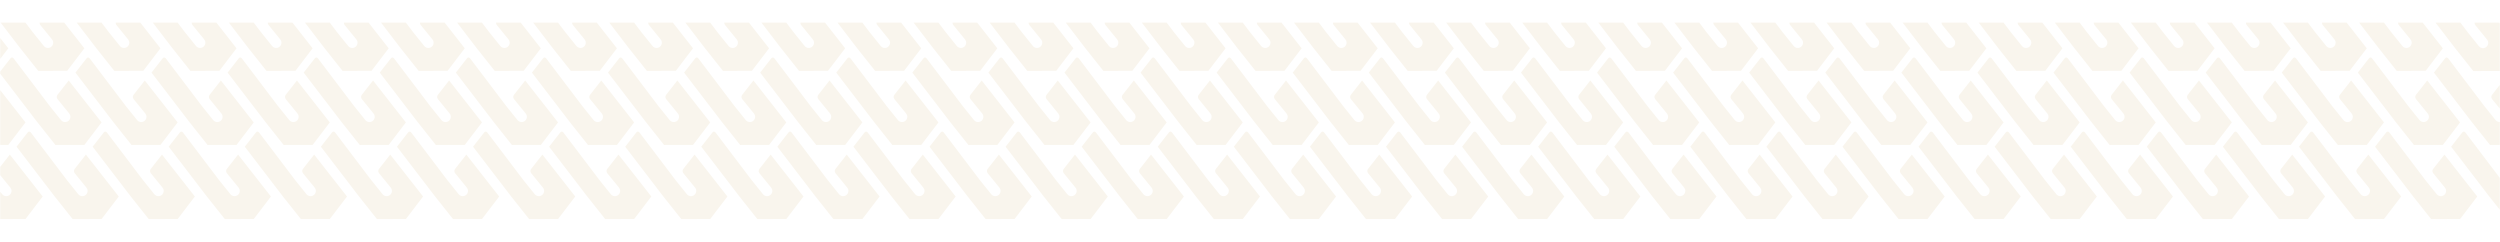
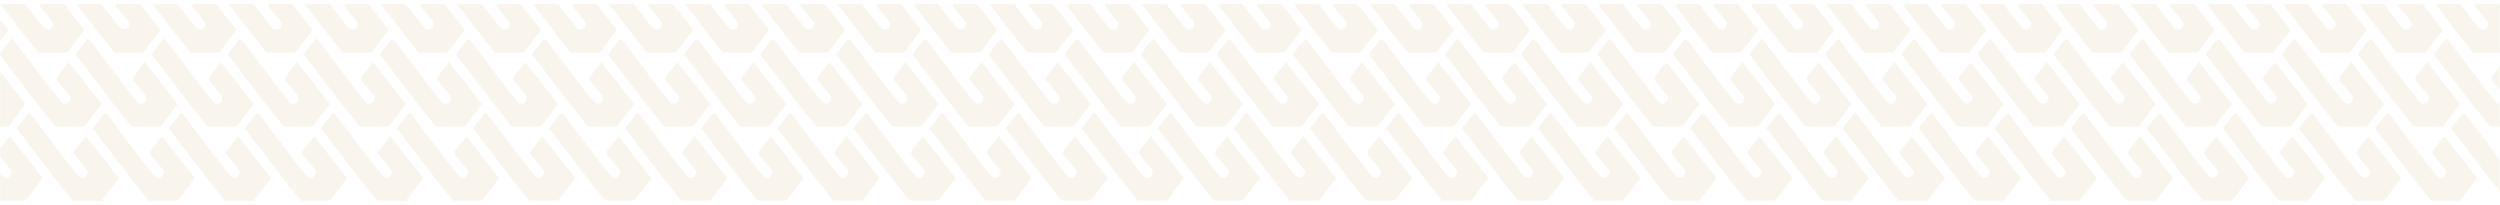
- <svg xmlns="http://www.w3.org/2000/svg" xml:space="preserve" width="1500" height="145" style="shape-rendering:geometricPrecision;text-rendering:geometricPrecision;image-rendering:optimizeQuality;fill-rule:evenodd;clip-rule:evenodd" viewBox="0 0 176900000 14499934">
+ <svg xmlns="http://www.w3.org/2000/svg" xml:space="preserve" style="shape-rendering:geometricPrecision;text-rendering:geometricPrecision;image-rendering:optimizeQuality;fill-rule:evenodd;clip-rule:evenodd" viewBox="0 0 176900000 14499934">
  <path d="m168058850 9080914 781773-1001104c119291-152598 231142 0 231142 0l2550711 3365436 800788 995789 4134 4724c69212 83386 174212 135827 291023 134410 205512-2599 370040-171260 367442-376772-945-88701-33189-169843-85748-233032l-4134-4134-817914-1003820s-128504-154252 0-318189l788032-1005237 2324293 2965987-1214528 1591655-2049097 4606-1278072-1609726-2689845-3510593zm6036974-8782095 509646 672520 800907 995789 4133 4724c69213 83386 174331 135827 291024 134410 205512-2599 369922-171260 367442-376772-1063-88701-33189-169843-85748-233032l-4134-4134-817914-1003820s-68150-81850-55512-189685h1731970l47244 60236v3364019l-1875002 4252-1278072-1609726-1393584-1818781h1757600zm-22187264 8782095 781655-1001104c119291-152598 231260 0 231260 0l2550593 3365436 800906 995789 4134 4724c69094 83386 174094 135827 290905 134410 205512-2599 370040-171260 367442-376772-1063-88701-33071-169843-85748-233032l-4016-4134-817914-1003820s-128504-154252 0-318189l788032-1005237 2324175 2965987-1214410 1591655-2049097 4606-1278072-1609726-2689845-3510593zm-16150290 0 781655-1001104c119173-152598 231142 0 231142 0l2550592 3365436 801025 995789 4016 4724c69212 83386 174212 135827 291023 134410 205512-2599 370040-171260     367442-376772-1063-88701-33189-169843-85748-233032l-4134-4134-817796-1003820s-128622-154252 0-318189l787914-1005237 2324293 2965987-1214528 1591655-2049097 4606-1278072-1609726-2689727-3510593zm37684050 0 781772-1001104c119292-152598 231142 0 231142 0l2429648 3205869v2253900l-752717-948072-2689845-3510593zm-53834458 0 781773-1001104c119173-152598 231142 0 231142 0l2550592 3365436 800907 995789 4134 4724c69212 83386 174094 135827 291023 134410 205512-2599 369922-171260 367324-376772-945-88701-33071-169843-85630-233032l-4134-4134-817914-1003820s-128504-154252 0-318189l788032-1005237 2324293 2965987-1214528 1591655-2049097 4606-1278072-1609726-2689845-3510593zm37684168 0 781654-1001104c119291-152598 231260 0 231260 0l2550593 3365436 800906 995789 4016 4724c69213 83386 174213 135827 291024 134410 205512-2599 370039-171260 367559-376772-1063-88701-33189-169843-85866-233032l-4134-4134-817796-1003820s-128504-154252 0-318189l787914-1005237 2324412 2965987-1214529 1591655-2049096 4606-1278190-1609726-2689727-3510593zm-53834458 0 781655-1001104c119291-152598 231260 0 231260 0l2550593 3365436 800906 995789 4016 4724c69212 83386 174330 135827 291023 134410 205512-2599 369922-171260      367442-376772-945-88701-33189-169843-85748-233032l-4016-4134-817914-1003820s-128504-154252 0-318189l787914-1005237 2324411 2965987-1214528 1591655-2049097      4606-1278190-1609726-2689727-3510593zm-16150408 0 781773-1001104c119291-152598 231142 0 231142 0l2550592 3365436 800907 995789 4134 4724c69094 83386 174330 135827 290905 134410 205512-2599 370040-171260 367560-376772-1063-88701-33189-169843-85748-233032l-4134-4134-817914-1003820s-128504-154252 0-318189l788032-1005237 2324293 2965987-1214528 1591655-2048979 4606-1278190-1609726-2689845-3510593zm-16150290 0 781655-1001104c119291-152598 231142 0 231142 0l2550710 3365436 800907 995789 4015 4724c69213 83386 174331 135827 291024 134410 205512-2599 370040-171260 367442-376772-1063-88701-33071-169843-85748-233032l-4134-4134-817914-1003820s-128386-154252 0-318189l788032-1005237 2324293 2965987-1214410 1591655-2049097      4606-1278190-1609726-2689727-3510593zm-16150408 0 781773-1001104c119173-152598 231142 0 231142 0l2550592 3365436 800907 995789 4133 4724c69213 83386 174213 135827 291024 134410 205394-2599 369922-171260 367324-376772-945-88701-33071-169843-85630-233032l-4134-4134-817914-1003820s-128504-154252 0-318189l788032-1005237 2324293 2965987-1214528 1591655-2049097 4606-1278072-1609726-2689845-3510593zm-16150290 0 781655-1001104c119173-152598 231260 0 231260 0l2550592 3365436 800907 995789 4015 4724c69331 83386 174331 135827 291142 134410 205394-2599 369922-171260 367442-376772-1063-88701-33189-169843-85748-233032l-4134-4134-817914-1003820s-128504-154252 0-318189l787914-1005237 2324411 2965987-1214528 1591655-2049097 4606-1278190-1609726-2689727-3510593zm-16150290 0 781655-1001104c119173-152598 231142 0 231142 0l2550592 3365436 801025 995789 4015 4724c69213 83386 174331 135827 291024 134410 205512-2599 369922-171260 367560-376772-1181-88701-33307-169843-85867-233032l-4133-4134-817796-1003820s-128623-154252 0-318189l787914-1005237 2324293 2965987-1214529 1591655-2049096      4606-1278072-1609726-2689727-3510593zm-16150408 0 781773-1001104c119173-152598 231142 0 231142 0l2550592 3365436 800907 995789 4015 4724c69213 83386 174331 135827 291024 134410 205512-2599 370040-171260 367560-376772-1063-88701-33189-169843-85748-233032l-4134-4134-817914-1003820s-128505-154252 0-318189l787914-1005237 2324411 2965987-1214528 1591655-2049097 4606-1278072-1609726-2689845-3510593zm139969613 0 781772-1001104c119292-152598 231142 0 231142 0l2550593 3365436 800906 995789 4134 4724c69213 83386 174213 135827 291024 134410 205512-2599 369922-171260 367441-376772-944-88701-33189-169843-85748-233032l-4134-4134-817914-1003820s-128504-154252 0-318189l788033-1005237 2324293 2965987-1214529 1591655-2049096 4606-1278072-1609726-2689845-3510593zm-16150408 0 781772-1001104c119174-152598 231260 0 231260 0l2550593 3365436 800788 995789 4134 4724c69213 83386 174213 135827 291024 134410 205512-2599 370040-171260 367441-376772-1063-88701-33189-169843-85748-233032l-4016-4134-818032-1003820s-128386-154252 0-318189l788032-1005237 2324294 2965987-1214411 1591655-2049096      4606-1278190-1609726-2689845-3510593zm-16150290 0 781772-1001104c119174-152598 231142 0 231142 0l2550593 3365436 800906 995789 4134 4724c69213 83386 174213 135827 290906 134410 205630-2599 370040-171260 367441-376772-945-88701-33071-169843-85630-233032l-4134-4134-817914-1003820s-128504-154252 0-318189l788032-1005237 2324294 2965987-1214529 1591655-2049096 4606-1278072-1609726-2689845-3510593zm-16150290 0 781654-1001104c119292-152598 231260 0 231260 0l2550593 3365436 800906 995789 4134 4724c69095 83386 174213 135827 290906 134410 205512-2599 370040-171260 367559-376772-1063-88701-33189-169843-85866-233032l-4016-4134-817914-1003820s-128504-154252 0-318189l788033-1005237 2324175 2965987-1214529 1591655-2048978 4606-1278072-1609726-2689845-3510593zm-16150408 0 781772-1001104c119292-152598 231142 0 231142 0l2550593 3365436 800906 995789 4134 4724c69213 83386 174331 135827 291024 134410 205512-2599 370040-171260      367441-376772-945-88701-33071-169843-85748-233032l-4134-4134-817914-1003820s-128386-154252 0-318189l788032-1005237 2324294 2965987-1214529 1591655-2048978      4606-1278190-1609726-2689845-3510593zm-16150290 0 781654-1001104c119292-152598 231260 0 231260 0l2550593 3365436 800906 995789 4134 4724c69213 83386 174213 135827 291024 134410 205394-2599 369922-171260 367323-376772-945-88701-33071-169843-85630-233032l-4134-4134-817914-1003820s-128504-154252 0-318189l788032-1005237 2324294 2965987-1214529 1591655-2049096 4606-1278072-1609726-2689845-3510593zm-16150290 0 781654-1001104c119174-152598 231142 0 231142 0l2550711 3365436 800788 995789 4134 4724c69213 83386 174213 135827 291024 134410 205512-2599 370040-171260 367441-376772-1063-88701-33189-169843-85748-233032l-4134-4134-817914-1003820s-128504-154252 0-318189l788032-1005237 2324294 2965987-1214411 1591655-2049214 4606-1278072-1609726-2689727-3510593zm-16150408 0 781772-1001104c119174-152598 231142 0 231142 0l2550593 3365436 800906 995789 4134 4724c69213 83386 174331 135827 290906 134410 205630-2599 370040-171260 367559-376772-1063-88701-33189-169843-85748-233032l-4134-4134-817914-1003820s-128504-154252 0-318189l788032-1005237 2324294 2965987-1214529 1591655-2049096 4606-1278072-1609726-2689845-3510593zm-16150408 0 781772-1001104c119174-152598 231142 0 231142 0l2550711 3365436 800788 995789 4134 4724c69213 83386 174331 135827 291024 134410 205512-2599 370040-171260 367441-376772-1063-88701-33071-169843-85748-233032l-4016-4134-818032-1003820s-128386-154252 0-318189l788032-1005237 2324294 2965987-1214411 1591655-2049214 4606-1278072-1609726-2689845-3510593zm-16150290 0 781772-1001104c119174-152598 231142 0 231142 0l2550593 3365436 800906 995789 4134 4724c69213 83386 174331 135827 291024 134410 205512-2599 369922-171260 367441-376772-1063-88701-33189-169843-85748-233032l-4134-4134-817914-1003820s-128504-154252 0-318189l788032-1005237 2324294 2965987-1214529 1591655-2049096      4606-1278072-1609726-2689845-3510593zm139969613 0 781772-1001104c119292-152598 231142 0 231142 0l2550593 3365436 800906 995789 4134 4724c69213 83386 174213 135827 291024 134410 205512-2599 369921-171260 367323-376772-945-88701-33071-169843-85630-233032l-4134-4134-817914-1003820s-128504-154252 0-318189l788032-1005237 2324294 2965987-1214411 1591655-2049214 4606-1278072-1609726-2689845-3510593zm-16150290 0 781654-1001104c119291-152598 231260 0 231260 0l2550593 3365436 800906 995789 4134 4724c69094 83386 174213 135827 290906 134410 205512-2599 370039-171260 367441-376772-1063-88701-33071-169843-85748-233032l-4016-4134-817914-1003820s-128504-154252 0-318189l788032-1005237 2324294 2965987-1214529 1591655-2049096      4606-1278072-1609726-2689845-3510593zm37684167 0 781654-1001104c119292-152598 231142 0 231142 0l2550593 3365436 801024 995789 4016 4724c69213 83386 174213 135827 291024 134410 205512-2599 370040-171260 367559-376772-1062-88701-33307-169843-85866-233032l-4134-4134-817796-1003820s-128622-154252 0-318189l787915-1005237 2324293 2965987-1214529 1591655-2049096 4606-1278072-1609726-2689727-3510593zm-53834457 0 781654-1001104c119291-152598 231142 0 231142 0l2550593 3365436 800906 995789 4134 4724c69213 83386 174331 135827 291024 134410 205512-2599 370039-171260 367441-376772-945-88701-33189-169843-85748-233032l-4134-4134-817914-1003820s-128504-154252 0-318189l788032-1005237 2324294 2965987-1214529 1591655-2048978 4606-1278190-1609726-2689727-3510593zm-16150408 0 781654-1001104c119291-152598 231260 0 231260 0l2550593 3365436 800906 995789 4134 4724c69213 83386 174213 135827 291024 134410 205394-2599 369921-171260 367441-376772-945-88701-33189-169843-85866-233032l-4016-4134-817914-1003820s-128504-154252 0-318189l788032-1005237 2324294 2965987-1214529 1591655-2049096      4606-1278190-1609726-2689727-3510593zm-16150408 0 781772-1001104c119291-152598 231260 0 231260 0l2550593 3365436 800906 995789 4016 4724c69212 83386 174331 135827 291024 134410 205512-2599 370039-171260 367559-376772-1063-88701-33307-169843-85866-233032l-4134-4134-817796-1003820s-128622-154252 0-318189l787914-1005237 2324293 2965987-1214410 1591655-2049096 4606-1278190-1609726-2689845-3510593zm-16150290 0 781772-1001104c119173-152598 231142 0 231142 0l2550593 3365436 800906 995789 4134 4724c69213 83386 174331 135827 291024 134410 205394-2599 369921-171260 367323-376772-945-88701-33071-169843-85630-233032l-4134-4134-817914-1003820s-128504-154252 0-318189l788032-1005237 2324294 2965987-1214529 1591655-2049096 4606-1278072-1609726-2689845-3510593zm-16150290 0 781654-1001104c119291-152598 231260 0 231260 0l2550593 3365436 800906 995789 4016 4724c69212 83386 174331 135827 291024 134410 205512-2599 370039-171260 367559-376772-1181-88701-33189-169843-85866-233032l-4134-4134-817796-1003820s-128504-154252 0-318189l787914-1005237 2324412 2965987-1214529 1591655-2049096      4606-1278191-1609726-2689726-3510593zm-16150408 0 781654-1001104c119291-152598 231260 0 231260 0l2550593 3365436 800906 995789 4134 4724c69212 83386 174213 135827 291024 134410 205394-2599 370039-171260 367441-376772-1063-88701-33189-169843-85748-233032l-4134-4134-817914-1003820s-128504-154252 0-318189l788032-1005237 2324293 2965987-1214528 1591655-2049096 4606-1278072-1609726-2689845-3510593zm-16150290 0 781654-1001104c119291-152598 231260 0 231260 0l2550593 3365436 800906 995789 4134 4724c69094 83386 174213 135827 290906 134410 205512-2599 370039-171260 367441-376772-1063-88701-33071-169843-85748-233032l-4134-4134-817796-1003820s-128504-154252 0-318189l788032-1005237 2324175 2965987-1214410 1591655-2049096 4606-1278191-1609726-2689726-3510593zM15118 12269538l137953 171497 4016 4724c69212 83386 174331 135827 291024 134410 205512-2599 370039-171260 367559-376772-1181-88701-33307-169843-85866-233032l-4134-4134-710552-872127v-586654l680670-868465 2324293 2965987-1214528 1591655-1790435 4016v-1931105zM152538089 298819l499724 659528 800907 995670 4133 4843c69213 83386 174331 135709 291024 134410 205512-2599 369922-171260      367442-376891-945-88700-33189-169724-85748-233031l-4134-4016-817914-1003820s-62717-75354-56693-176693h1743426l1425592 1819254-1214410 1591537-2049097 4724-1278190-1609726-1383544-1805789h1757482zm-16150409 0 499843 659528 800907 995670 4134 4843c69094 83386 174212 135709 290905 134410 205512-2599 370040-171260 367560-376891-1063-88700-33189-169724-85867-233031l-4133-4016-817796-1003820s-62717-75354-56693-176693h1743426l1425592 1819254-1214528 1591537-2049097 4724-1278072-1609726-1383662-1805789h1757481zm-16150289 0 499842 659528 800789 995670 4133 4843c69213 83386 174213 135709 291024 134410 205512-2599 370040-171260 367442-376891-945-88700-33189-169724-85749-233031l-4133-4016-817914-1003820s-62717-75354-56693-176693h1743426l1425592 1819254-1214410 1591537-2049215 4724-1278072-1609726-1383544-1805789h1757482zm37684167 0 499725 659528 800906 995670 4134 4843c69213 83386 174213 135709 291024 134410 205394-2599 369921-171260 367441-376891-945-88700-33189-169724-85748-233031l-4134-4016-817914-1003820s-62717-75354-56693-176693h1743309l1425710 1819254-1214529 1591537-2048978 4724-1278190-1609726-1383545-1805789h1757482zm-53834576 0 499843 659528 800907 995670 4133 4843c69213 83386 174213 135709 291024 134410 205394-2599 369922-171260 367324-376891-945-88700-33071-169724-85630-233031l-4134-4016-817914-1003820s-62717-75354-56693-176693h1743426l1425592 1819254-1214528 1591537-2049097 4724-1278072-1609726-1383544-1805789h1757363zm-16150290 0 499725 659528 801025 995670 4015 4843c69213 83386 174331 135709 291024 134410 205512-2599 370040-171260 367442-376891-1063-88700-33189-169724-85749-233031l-4133-4016-817796-1003820s-62835-75354-56811-176693h1743426l1425592 1819254-1214529 1591537-2048978 4724-1278190-1609726-1383544-1805789h1757481zm-16150290 0 499725 659528 800907 995670 4133 4843c69213 83386 174213 135709 291024 134410 205512-2599 369922-171260 367323-376891-944-88700-33070-169724-85630-233031l-4133-4016-817915-1003820s-62716-75354-56692-176693h1743426l1425592 1819254-1214529 1591537-2049096 4724-1278072-1609726-1383544-1805789h1757481zm-16150408 0 499843 659528 800907 995670 4015 4843c69213 83386 174331 135709 291024 134410 205512-2599 370040-171260 367560-376891-1063-88700-33308-169724-85867-233031l-4015-4016-817914-1003820s-62835-75354-56812-176693h1743427l1425710 1819254-1214529 1591537-2048978 4724-1278308-1609726-1383426-1805789h1757363zm-16150408 0 499843 659528 800907 995670 4133 4843c69213 83386 174331 135709 291024 134410 205394-2599 369922-171260 367442-376891-1063-88700-33189-169724-85749-233031l-4133-4016-817915-1003820s-62716-75354-56693-176693h1743427l1425592 1819254-1214529 1591537-2049096 4724-1278072-1609726-1383544-1805789h1757363zm-16150290 0 499843 659528 800907 995670 4133 4843c69095 83386 174213 135709 290906 134410 205512-2599 370040-171260 367441-376891-1063-88700-33070-169724-85748-233031l-4015-4016-817915-1003820s-62716-75354-56692-176693h1743426l1425592 1819254-1214529 1591537-2049096 4724-1278072-1609726-1383544-1805789h1757363zm-16150290 0 499725 659528 800906 995670 4134 4843c69213 83386 174331 135709 291024 134410 205512-2599 370040-171260      367441-376891-1063-88700-33189-169724-85748-233031l-4133-4016-817915-1003820s-62716-75354-56574-176693h1743308l1425592 1819254-1214529 1591537-2049096 4724-1278072-1609726L5427525 298819h1757481zm139969613 0 499843 659528 800788 995670 4134 4843c69213 83386 174331 135709 291024 134410 205512-2599 370040-171260 367441-376891-945-88700-33071-169724-85748-233031l-4016-4016-818032-1003820s-62716-75354-56575-176693h1743309l1425592 1819254-1214529 1591537-2049096 4724-1278072-1609726-1383545-1805789h1757482zm-16150408 0 499843 659528 800906 995670 4134 4843c69213 83386 174095 135709 291024 134410 205394-2599 369922-171260 367441-376891-945-88700-33189-169724-85748-233031l-4134-4016-817914-1003820s-62716-75354-56693-176693h1743427l1425592 1819254-1214529 1591537-2049096 4724-1278072-1609726-1383545-1805789h1757364zm37684168 0 499842 659528 800907 995670 4015 4843c69213 83386 174331 135709 291024 134410 205512-2599 370040-171260 367560-376891-1063-88700-33307-169724-85748-233031l-4134-4016-817914-1003820s-62835-75354-56811-176693h1743426l1425710 1819254-1214528 1591537-2048979 4724-1278308-1609726-1383426-1805789h1757364zm-53834458 0 499843 659528 800906 995670 4016 4843c69213 83386 174213 135709 291024 134410 205512-2599 370040-171260 367559-376891-1063-88700-33307-169724-85866-233031l-4134-4016-817796-1003820s-62834-75354-56811-176693h1743427l1425592 1819254-1214411 1591537-2049214 4724-1278072-1609726-1383427-1805789h1757364zm-16150290 0 499725 659528 800906 995670 4134 4843c69213 83386 174213 135709 291024 134410 205512-2599 369922-171260 367441-376891-1063-88700-33189-169724-85748-233031l-4134-4016-817914-1003820s-62716-75354-56693-176693h1743427l1425592 1819254-1214529 1591537-2049096 4724-1278072-1609726-1383545-1805789h1757482zm-16150408 0 499843 659528 800906 995670 4016 4843c69331 83386 174331 135709 291024 134410 205512-2599 370040-171260 367441-376891-945-88700-33071-169724-85748-233031l-4016-4016-817914-1003820s-62716-75354-56693-176693h1743427l1425592 1819254-1214529 1591537-2048978 4724-1278308-1609726-1383545-1805789h1757482zm-16150290 0 499843 659528 800788 995670 4134 4843c69213 83386 174331 135709 291024 134410 205512-2599 369922-171260 367441-376891-945-88700-33189-169724-85748-233031l-4134-4016-817914-1003820s-62716-75354-56693-176693h1743427l1425592 1819254-1214529 1591537-2048978 4724-1278190-1609726-1383545-1805789h1757482zm-16150408 0 499843 659528 800906 995670 4134 4843c69095 83386 174213 135709 290906 134410 205512-2599 370040-171260 367559-376891-1063-88700-33189-169724-85866-233031l-4016-4016-817914-1003820s-62716-75354-56693-176693h1743427l1425474 1819254-1214411 1591537-2048978 4724-1278190-1609726-1383663-1805789h1757482zm-16150290 0 499725 659528 800906 995670 4134 4843c69213 83386 174331 135709 291024 134410 205512-2599 370040-171260 367559-376891-1181-88700-33189-169724-85866-233031l-4134-4016-817914-1003820s-62716-75354-56575-176693h1743309l1425592 1819254-1214529 1591537-2049096 4724-1277954-1609726-1383663-1805789h1757482zm-16150290 0 499725 659528 800906 995670 4016 4843c69331 83386 174331 135709 291142 134410 205394-2599 369922-171260 367441-376891-1063-88700-33189-169724-85748-233031l-4134-4016-817914-1003820s-62716-75354-56693-176693h1743427l1425592 1819254-1214529 1591537-2049096 4724-1278072-1609726-1383545-1805789h1757482zm-16150408 0 499843 659528 800906 995670 4016 4843c69213 83386 174331 135709 291024 134410 205512-2599 370040-171260 367441-376891-945-88700-33071-169724-85748-233031l-4134-4016-817796-1003820s-62716-75354-56693-176693h1743309l1425592 1819254-1214411 1591537-2049096 4724-1278190-1609726L44055 298819h1757482zm139969613 0 499843 659528 800906 995670 4016 4843c69212 83386 174213 135709 291024 134410 205512-2599 370039-171260 367559-376891-1063-88700-33189-169724-85866-233031l-4134-4016-817796-1003820s-62835-75354-56693-176693h1743309l1425710 1819254-1214529 1591537-2049096 4724-1278191-1609726-1383426-1805789h1757364zm-16150290 0 499725 659528 801024 995670 4016 4843c69212 83386 174213 135709 291024 134410 205512-2599 369921-171260 367559-376891-1063-88700-33307-169724-85866-233031l-4134-4016-817914-1003820s-62717-75354-56693-176693h1743427l1425591 1819254-1214528 1591537-2049096 4724-1278072-1609726-1383545-1805789h1757482zm37684049 0 499843 659528 800906 995670 4134 4843c69095 83386 174331 135709 290906 134410 205630-2599 370040-171260 367559-376891-1063-88700-33189-169724-85866-233031l-4016-4016-817914-1003820s-62716-75354-56693-176693h1743427l1425474 1819254-1214411 1591537-2048978 4724-1278190-1609726-1383663-1805789h1757482zm-53834457 0 499843 659528 800906 995670 4016 4843c69330 83386 174331 135709 291024 134410 205512-2599 370039-171260 367441-376891-1063-88700-33071-169724-85748-233031l-4016-4016-817914-1003820s-62717-75354-56693-176693h1743427l1425592 1819254-1214529 1591537-2049096 4724-1278072-1609726-1383663-1805789h1757482zm-16150408 0 499843 659528 800906 995670 4134 4843c69212 83386 174331 135709 291024 134410 205512-2599 370039-171260 367323-376891-945-88700-33071-169724-85630-233031l-4134-4016-817914-1003820s-62717-75354-56693-176693h1743427l1425591 1819254-1214528 1591537-2048978 4724-1278191-1609726-1383544-1805789h1757364zm-16150290 0 499843 659528 800906 995670 4134 4843c69094 83386 174213 135709 290906 134410 205512-2599 370039-171260 367441-376891-945-88700-33071-169724-85748-233031l-4016-4016-817914-1003820s-62717-75354-56693-176693h1743309l1425709 1819254-1214528 1591537-2049096 4724-1278072-1609726-1383545-1805789h1757364zm-16150290 0 499725 659528 801024 995670 4134 4843c69094 83386 174094 135709 290906 134410 205512-2599 370039-171260 367441-376891-1063-88700-33071-169724-85748-233031l-4134-4016-817796-1003820s-62835-75354-56693-176693h1743309l1425591 1819254-1214528 1591537-2048978 4724-1278191-1609726-1383544-1805789h1757482zm-16150290 0 499725 659528 800906 995670 4134 4843c69212 83386 174212 135709 291024 134410 205512-2599 369921-171260 367441-376891-1063-88700-33189-169724-85748-233031l-4134-4016-817914-1003820s-62835-75354-56693-176693h1743427l1425591 1819254-1214528 1591537-2049097 4724-1278072-1609726-1383544-1805789h1757482zm-16150408 0 499843 659528 800906 995670 4016 4843c69330 83386 174331 135709 291024 134410 205512-2599 370039-171260 367441-376891-945-88700-33071-169724-85748-233031l-4016-4016-817914-1003820s-62717-75354-56693-176693h1743309l1425709 1819254-1214528 1591537-2049097 4724-1278190-1609726-1383544-1805789h1757482zm-16150408 0 499843 659528 800906 995670 4134 4843c69212 83386 174331 135709 291024 134410 205512-2599 369921-171260 367441-376891-1063-88700-33189-169724-85748-233031l-4134-4016-817914-1003820s-62717-75354-56693-176693h1743427l1425591 1819254-1214528 1591537-2049097 4724-1278072-1609726-1383544-1805789h1757364zM15118 1389804l570709 728269-570709 747993V1389804zm150676315 2447601 781773-1001103c119291-152599 231142 0 231142 0l2550592 3365436 800907 995788 4134 4725c69094 83504 174212 135826 290905 134527 205630-2598 370040-171378 367560-376890-1063-88701-33189-169843-85748-233032l-4134-4015-817914-1003820s-128504-154370 0-318071l788032-1005474 2324293 2966105-1214528 1591537-2049097 4725-1278072-1609726-2689845-3510712zm-16150290 0 781655-1001103c119291-152599 231260 0 231260 0l2550593 3365436 800906 995788 4134 4725c69094 83504 174094 135826 290905 134527 205512-2598 370040-171378 367560-376890-1063-88701-33189-169843-85866-233032l-4016-4015-817914-1003820s-128504-154370 0-318071l787914-1005474 2324293 2966105-1214410 1591537-2049215 4725-1277954-1609726-2689845-3510712zm37684050 0 781772-1001103c119291-152599 231142 0 231142 0l2550593 3365436 800906 995788 4134 4725c69213 83504 174331 135826 291024 134527h118v1619411l-691772 1654-1278072-1609726-2689845-3510712zm4659689 2544924-540473-663308s-128504-154370 0-318071l540473-689647v1671026zm-58494147-2544924 781773-1001103c119173-152599 231142 0 231142 0l2550592 3365436 800907 995788 4134 4725c69212 83504 174212 135826 291023 134527 205512-2598 370040-171378 367324-376890-945-88701-33071-169843-85630-233032l-4134-4015-817914-1003820s-128504-154370 0-318071l788032-1005474 2324293 2966105-1214528 1591537-2049097 4725-1278072-1609726-2689845-3510712zm37684168 0 781654-1001103c119291-152599 231260 0 231260 0l2550593 3365436 800906 995788 4016 4725c69331 83504 174213 135826 291142 134527 205394-2598 369921-171378 367441-376890-945-88701-33189-169843-85866-233032l-4016-4015-817914-1003820s-128504-154370 0-318071l787914-1005474 2324412 2966105-1214529 1591537-2049096 4725-1278190-1609726-2689727-3510712zm-53834458 0 781655-1001103c119173-152599 231260 0 231260 0l2550592 3365436 800907 995788 4015 4725c69213 83504 174213 135826 291024 134527 205512-2598 370040-171378 367442-376890-945-88701-33189-169843-85630-233032l-4134-4015-817914-1003820s-128504-154370 0-318071l787914-1005474 2324411 2966105-1214528 1591537-2049097 4725-1278190-1609726-2689727-3510712zm-16150290 0 781655-1001103c119173-152599 231142 0 231142 0l2550592 3365436 800907 995788 4133 4725c69213 83504 174331 135826 291024 134527 205512-2598 369922-171378 367442-376890-1063-88701-33189-169843-85748-233032l-4134-4015-817796-1003820s-128623-154370 0-318071l787914-1005474 2324293 2966105-1214529 1591537-2049096 4725-1278072-1609726-2689727-3510712zm-16150408 0 781773-1001103c119291-152599 231142 0 231142 0l2550592 3365436 800907 995788 4133 4725c69095 83504 174213 135826 290906 134527 205512-2598 370040-171378 367560-376890-1063-88701-33189-169843-85748-233032l-4134-4015-817914-1003820s-128504-154370 0-318071l787914-1005474 2324411 2966105-1214528 1591537-2048979 4725-1278190-1609726-2689845-3510712zm-16150408 0 781773-1001103c119291-152599 231142 0 231142 0l2550710 3365436 800789 995788 4133 4725c69213 83504 174331 135826 291024 134527 205512-2598 370040-171378 367442-376890-1063-88701-33189-169843-85749-233032l-4133-4015-817915-1003820s-128385-154370 0-318071l788033-1005474 2324293 2966105-1214410 1591537-2049097 4725-1278190-1609726-2689845-3510712zm-16150290 0 781654-1001103c119292-152599 231261 0 231261 0l2550592 3365436 800907 995788 4133 4725c69213 83504 174213 135826 291024 134527 205394-2598 369922-171378 367442-376890-1063-88701-33189-169843-85749-233032l-4133-4015-817914-1003820s-128505-154370 0-318071l788032-1005474 2324293 2966105-1214529 1591537-2049096 4725-1278072-1609726-2689845-3510712zm-16150290 0 781655-1001103c119173-152599 231141 0 231141 0l2550711 3365436 800907 995788 4015 4725c69213 83504 174331 135826 291024 134527 205512-2598 370040-171378 367442-376890-1063-88701-33071-169843-85749-233032l-4133-4015-817796-1003820s-128623-154370 0-318071l787914-1005474 2324293 2966105-1214410 1591537-2049215 4725-1278072-1609726-2689727-3510712zm-16150408 0 781773-1001103c119173-152599 231141 0 231141 0l2550593 3365436 800907 995788 4133 4725c69213 83504 174213 135826 291024 134527 205512-2598 369922-171378 367442-376890-1063-88701-33189-169843-85749-233032l-4133-4015-817915-1003820s-128504-154370 0-318071l788033-1005474 2324293 2966105-1214529 1591537-2049096 4725-1278072-1609726-2689845-3510712zm139969613 0 781772-1001103c119292-152599 231142 0 231142 0l2550593 3365436 800906 995788 4134 4725c69213 83504 174213 135826 291024 134527 205512-2598 370040-171378 367441-376890-945-88701-33071-169843-85748-233032l-4134-4015-817914-1003820s-128504-154370 0-318071l788032-1005474 2324294 2966105-1214529 1591537-2049096 4725-1278072-1609726-2689845-3510712zm-16150290 0 781654-1001103c119292-152599 231260 0 231260 0l2550593 3365436 800906 995788 4134 4725c69213 83504 174095 135826 290906 134527 205512-2598 370040-171378 367559-376890-944-88701-33189-169843-85748-233032l-4134-4015-817914-1003820s-128504-154370 0-318071l788032-1005474 2324294 2966105-1214529 1591537-2049096 4725-1278190-1609726-2689727-3510712zm37684167 0 781655-1001103c119291-152599 231260 0 231260 0l2550593 3365436 800788 995788 4134 4725c69212 83504 174330 135826 291023 134527 205512-2598 370040-171378 367442-376890-945-88701-33189-169843-85748-233032l-4016-4015-818032-1003820s-128386-154370 0-318071l788032-1005474 2324293 2966105-1214410 1591537-2049097 4725-1278190-1609726-2689727-3510712zm-53834575 0 781772-1001103c119174-152599 231142 0 231142 0l2550711 3365436 800906 995788 4016 4725c69213 83504 174213 135826 291024 134527 205512-2598 370040-171378 367441-376890-1063-88701-33189-169843-85748-233032l-4134-4015-817914-1003820s-128504-154370 0-318071l788032-1005474 2324294 2966105-1214411 1591537-2049214 4725-1278072-1609726-2689845-3510712zm-16150290 0 781772-1001103c119292-152599 231142 0 231142 0l2550593 3365436 800906 995788 4134 4725c69095 83504 174331 135826 290906 134527 205512-2598 370040-171378 367559-376890-1063-88701-33189-169843-85866-233032l-4016-4015-817914-1003820s-128504-154370 0-318071l788032-1005474 2324294 2966105-1214529 1591537-2048978 4725-1278190-1609726-2689845-3510712zm-16150408 0 781772-1001103c119292-152599 231142 0 231142 0l2550711 3365436 800788 995788 4134 4725c69213 83504 174331 135826 291024 134527 205512-2598 370040-171378 367441-376890-945-88701-33189-169843-85748-233032l-4134-4015-817914-1003820s-128504-154370 0-318071l788032-1005474 2324294 2966105-1214529 1591537-2048978 4725-1278190-1609726-2689845-3510712zm-16150290 0 781654-1001103c119292-152599 231260 0 231260 0l2550593 3365436 800906 995788 4134 4725c69213 83504 174331 135826 291024 134527 205394-2598 369922-171378 367441-376890-945-88701-33189-169843-85748-233032l-4134-4015-817914-1003820s-128504-154370 0-318071l788032-1005474 2324294 2966105-1214529 1591537-2048978 4725-1278190-1609726-2689845-3510712zm-16150290 0 781654-1001103c119292-152599 231142 0 231142 0l2550711 3365436 800906 995788 4016 4725c69213 83504 174331 135826 291024 134527 205512-2598 370040-171378 367441-376890-1063-88701-33071-169843-85748-233032l-4134-4015-817796-1003820s-128504-154370 0-318071l788032-1005474 2324176 2966105-1214411 1591537-2049214 4725-1277954-1609726-2689845-3510712zm-16150290 0 781654-1001103c119174-152599 231142 0 231142 0l2550593 3365436 800906 995788 4134 4725c69213 83504 174331 135826 291024 134527 205512-2598 369922-171378 367441-376890-1063-88701-33189-169843-85748-233032l-4134-4015-817914-1003820s-128504-154370 0-318071l788032-1005474 2324294 2966105-1214529 1591537-2049096 4725-1278072-1609726-2689727-3510712zm-16150408 0 781654-1001103c119174-152599 231260 0 231260 0l2550593 3365436 800906 995788 4016 4725c69331 83504 174331 135826 291024 134527 205512-2598 370040-171378 367441-376890-945-88701-33071-169843-85630-233032l-4134-4015-817914-1003820s-128504-154370 0-318071l787914-1005474 2324412 2966105-1214529 1591537-2049096 4725-1278190-1609726-2689727-3510712zM15118 3760279l721536-923977c119174-152599 231142 0 231142 0l2550711 3365436 800788 995788 4134 4725c69213 83504 174331 135826 291024 134527 205512-2598 369922-171378 367441-376890-1063-88701-33189-169843-85748-233032l-4134-4015-817914-1003820s-128504-154370 0-318071l788032-1005474 2324294 2966105-1214411 1591537-2049214 4725-1278072-1609726L15118 3916066v-155787zm139909377 77126 781772-1001103c119291-152599 231260 0 231260 0l2550593 3365436 800906 995788 4016 4725c69212 83504 174213 135826 291024 134527 205512-2598 369921-171378 367559-376890-1063-88701-33307-169843-85866-233032l-4134-4015-817914-1003820s-128504-154370 0-318071l788032-1005474 2324294 2966105-1214411 1591537-2049096 4725-1278190-1609726-2689845-3510712zm-16150290 0 781654-1001103c119409-152599 231260 0 231260 0l2550593 3365436 800906 995788 4134 4725c69213 83504 174213 135826 290906 134527 205512-2598 370039-171378 367559-376890-1181-88701-33189-169843-85866-233032l-4016-4015-817914-1003820s-128504-154370 0-318071l788032-1005474 2324294 2966105-1214529 1591537-2049096 4725-1278072-1609726-2689845-3510712zm37684167 0 781654-1001103c119292-152599 231260 0 231260 0l2550593 3365436 800906 995788 4134 4725c69095 83504 174213 135826 290906 134527 205512-2598 370040-171378 367559-376890-1063-88701-33189-169843-85866-233032l-4016-4015-817914-1003820s-128504-154370 0-318071l788033-1005474 2324175 2966105-1214529 1591537-2049096 4725-1277954-1609726-2689845-3510712zm-53834457 0 781654-1001103c119173-152599 231260 0 231260 0l2550593 3365436 800906 995788 4016 4725c69212 83504 174331 135826 291024 134527 205512-2598 370039-171378 367441-376890-1063-88701-33071-169843-85748-233032l-4134-4015-817796-1003820s-128504-154370 0-318071l787914-1005474 2324412 2966105-1214529 1591537-2049096 4725-1278072-1609726-2689845-3510712zm-16150408 0 781654-1001103c119291-152599 231260 0 231260 0l2550593 3365436 800906 995788 4134 4725c69212 83504 174331 135826 291024 134527 205394-2598 370039-171378 367323-376890-945-88701-33071-169843-85630-233032l-4134-4015-817914-1003820s-128504-154370 0-318071l788032-1005474 2324293 2966105-1214528 1591537-2049096 4725-1278072-1609726-2689845-3510712zm-16150290 0 781654-1001103c119291-152599 231260 0 231260 0l2550593 3365436 800906 995788 4134 4725c69094 83504 174213 135826 290906 134527 205512-2598 370039-171378 367559-376890-1063-88701-33189-169843-85866-233032l-4134-4015-817796-1003820s-128504-154370 0-318071l788032-1005474 2324175 2966105-1214410 1591537-2049096 4725-1278191-1609726-2689726-3510712zm-16150408 0 781772-1001103c119173-152599 231142 0 231142 0l2550593 3365436 800906 995788 4134 4725c69212 83504 174331 135826 291024 134527 205512-2598 370039-171378 367441-376890-1063-88701-33189-169843-85748-233032l-4134-4015-817914-1003820s-128504-154370 0-318071l788032-1005474 2324293 2966105-1214528 1591537-2048978 4725-1278191-1609726-2689844-3510712zm-16150290 0 781654-1001103c119291-152599 231260 0 231260 0l2550593 3365436 800906 995788 4016 4725c69330 83504 174331 135826 291142 134527 205394-2598 369921-171378 367323-376890-945-88701-33071-169843-85748-233032l-4016-4015-817914-1003820s-128504-154370 0-318071l787914-1005474 2324411 2966105-1214528 1591537-2049096 4725-1278072-1609726-2689845-3510712zm-16150408 0 781772-1001103c119173-152599 231260 0 231260 0l2550475 3365436 800906 995788 4134 4725c69212 83504 174331 135826 291024 134527 205512-2598 370039-171378 367441-376890-1063-88701-33189-169843-85748-233032l-4134-4015-817914-1003820s-128386-154370 0-318071l788032-1005474 2324293 2966105-1214528 1591537-2048978 4725-1278191-1609726-2689844-3510712zm-16150290 0 781654-1001103c119291-152599 231260 0 231260 0l2550593 3365436 800906 995788 4134 4725c69212 83504 174213 135826 290906 134527 205512-2598 370039-171378 367559-376890-1181-88701-33189-169843-85866-233032l-4016-4015-817914-1003820s-128504-154370 0-318071l788032-1005474 2324293 2966105-1214528 1591537-2049097 4725-1278072-1609726-2689844-3510712zM15118 5080044l1787836 2281537L588426 8953118l-573308 1299V5080044z" style="fill:#f9f5ed;fill-rule:nonzero" />
</svg>
